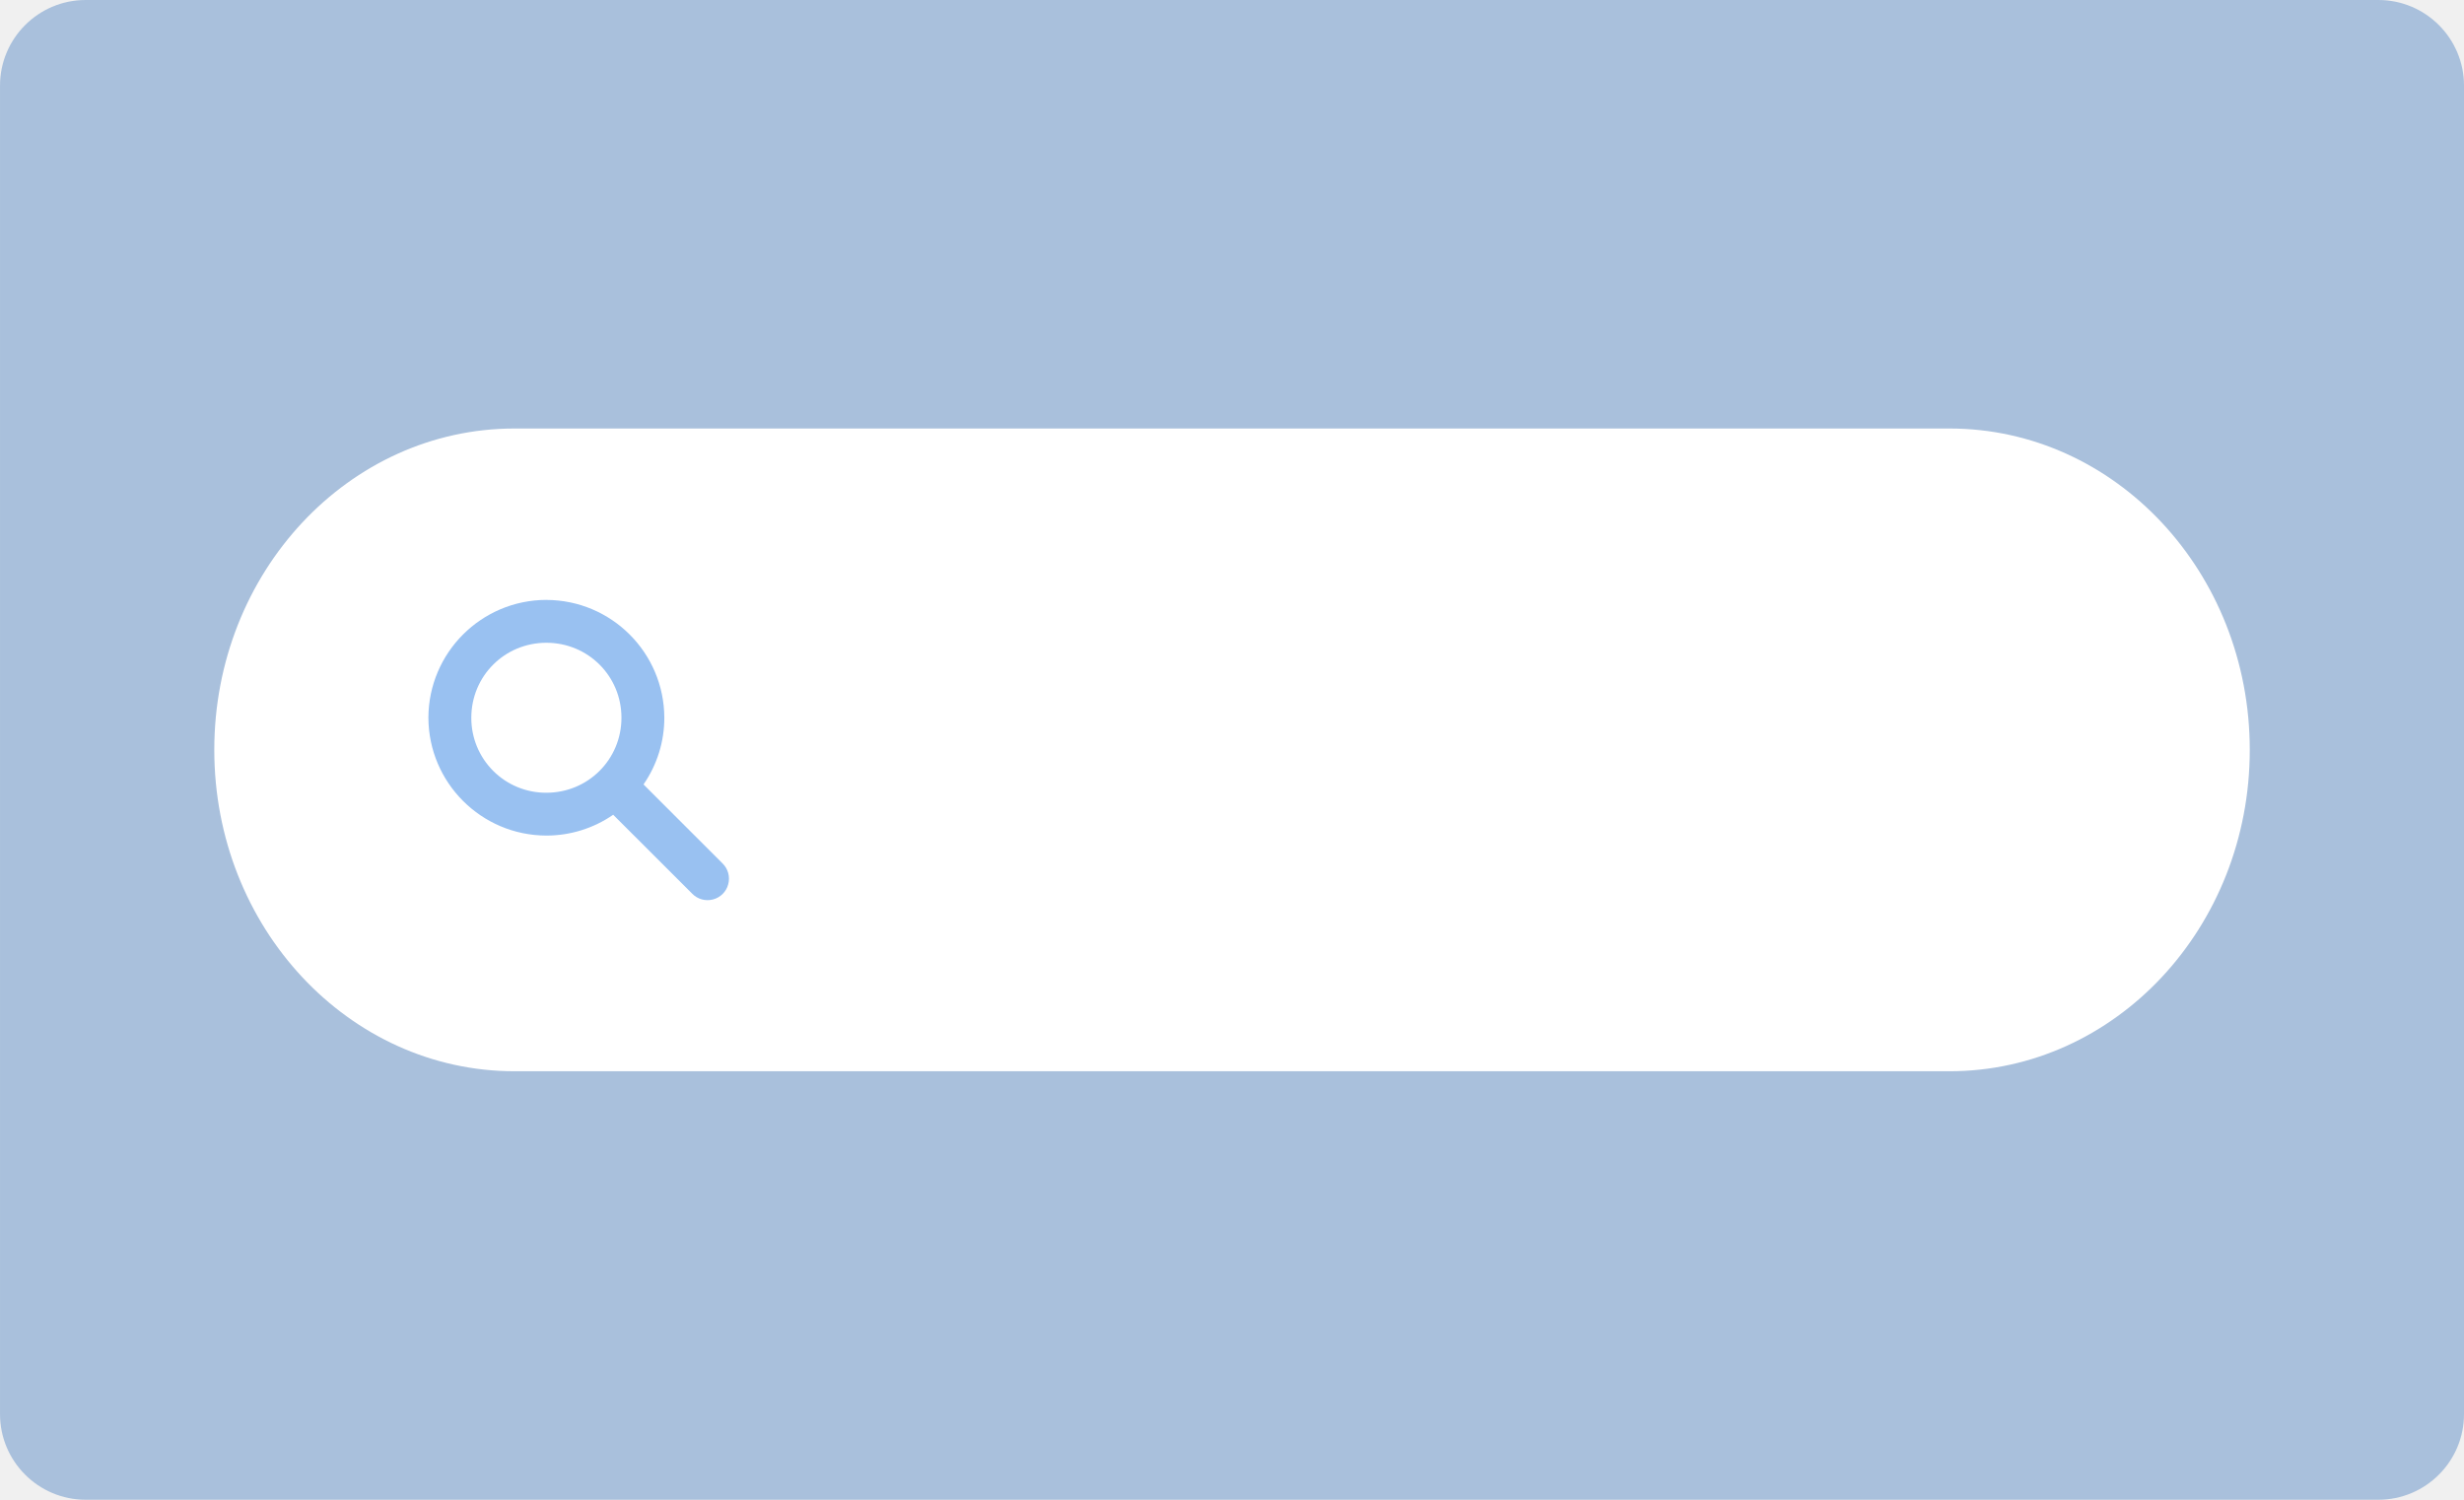
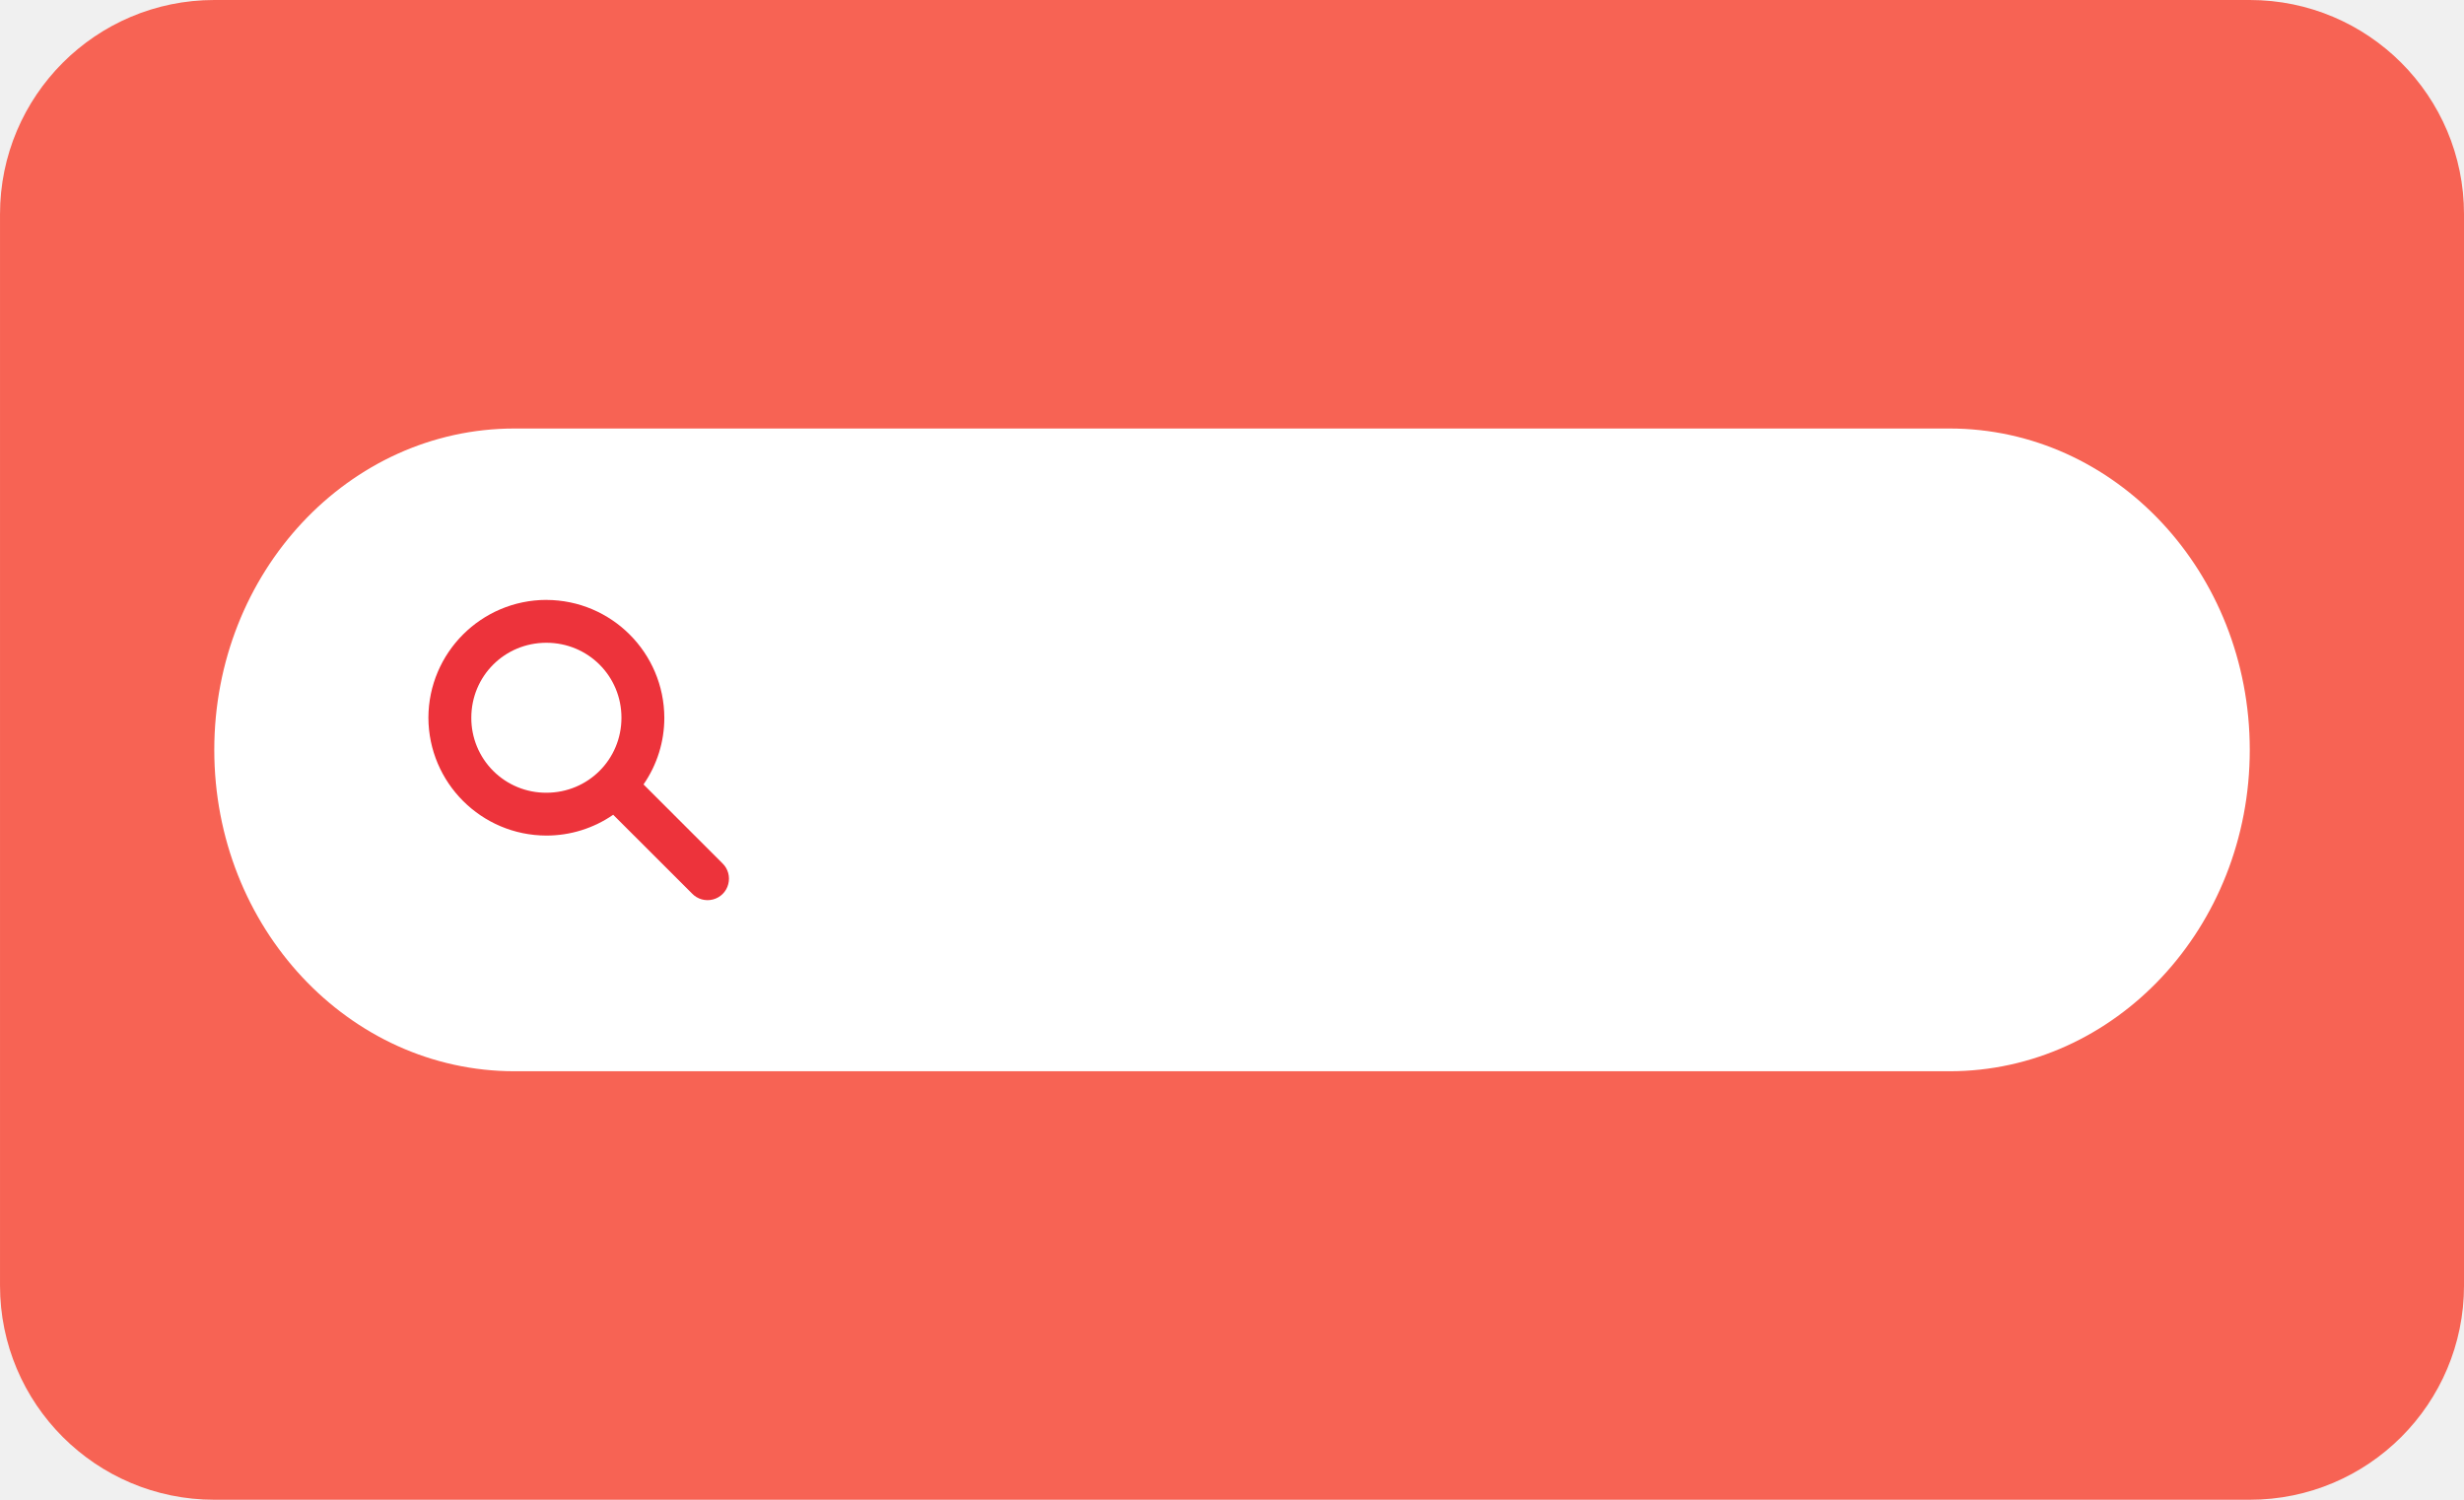
<svg xmlns="http://www.w3.org/2000/svg" height="140" width="230" version="1.1" id="svg26181">
  <defs id="defs26185" />
-   <rect style="fill:#1a5fb4;stroke:none;stroke-width:18;stroke-linecap:round;stroke-dashoffset:26.4;font-variation-settings:normal;opacity:1;vector-effect:none;fill-opacity:0.33;stroke-linejoin:miter;stroke-miterlimit:4;stroke-dasharray:none;stroke-opacity:1;-inkscape-stroke:none;stop-color:#000000;stop-opacity:1" width="230" height="140" x=".001" ry="8" rx="8" id="rect26173" />
+   <rect style="font-variation-settings:normal;opacity:1;vector-effect:none;fill:#f66151;fill-opacity:0.984;stroke:none;stroke-width:18;stroke-linecap:round;stroke-linejoin:miter;stroke-miterlimit:4;stroke-dasharray:none;stroke-dashoffset:26.4;stroke-opacity:1;-inkscape-stroke:none;stop-color:#000000;stop-opacity:1" width="230" height="140" x="0.001" ry="20" rx="20" id="rect26173" y="0" />
  <g transform="translate(-2565 -620) scale(3.77953)" id="g26179">
    <rect width="50.271" height="15.875" x="683.948" y="174.625" rx="7.416" ry="7.937" fill="#fff" style="stroke-width:.489" id="rect26175" />
-     <path style="fill:#99c1f1;fill-opacity:1;stroke-width:.529" d="M692.15 178.858a2.92 2.92 0 0 0-2.914 2.91 2.921 2.921 0 0 0 2.914 2.911 2.9 2.9 0 0 0 1.65-.514l1.949 1.947c.132.138.33.194.515.145a.524.524 0 0 0 .378-.379.527.527 0 0 0-.144-.514l-1.949-1.948a2.89 2.89 0 0 0 .514-1.647 2.92 2.92 0 0 0-2.913-2.91zm0 1.059c1.03 0 1.854.822 1.854 1.852 0 1.03-.825 1.852-1.854 1.852a1.844 1.844 0 0 1-1.854-1.852c0-1.03.823-1.852 1.854-1.852z" id="path26177" />
+     <path style="fill:#ed333b;fill-opacity:1;stroke-width:0.529" d="M692.15 178.858a2.92 2.92 0 0 0-2.914 2.91 2.921 2.921 0 0 0 2.914 2.911 2.9 2.9 0 0 0 1.65-.514l1.949 1.947c.132.138.33.194.515.145a.524.524 0 0 0 .378-.379.527.527 0 0 0-.144-.514l-1.949-1.948a2.89 2.89 0 0 0 .514-1.647 2.92 2.92 0 0 0-2.913-2.91zm0 1.059c1.03 0 1.854.822 1.854 1.852 0 1.03-.825 1.852-1.854 1.852a1.844 1.844 0 0 1-1.854-1.852c0-1.03.823-1.852 1.854-1.852z" id="path26177" />
  </g>
</svg>
